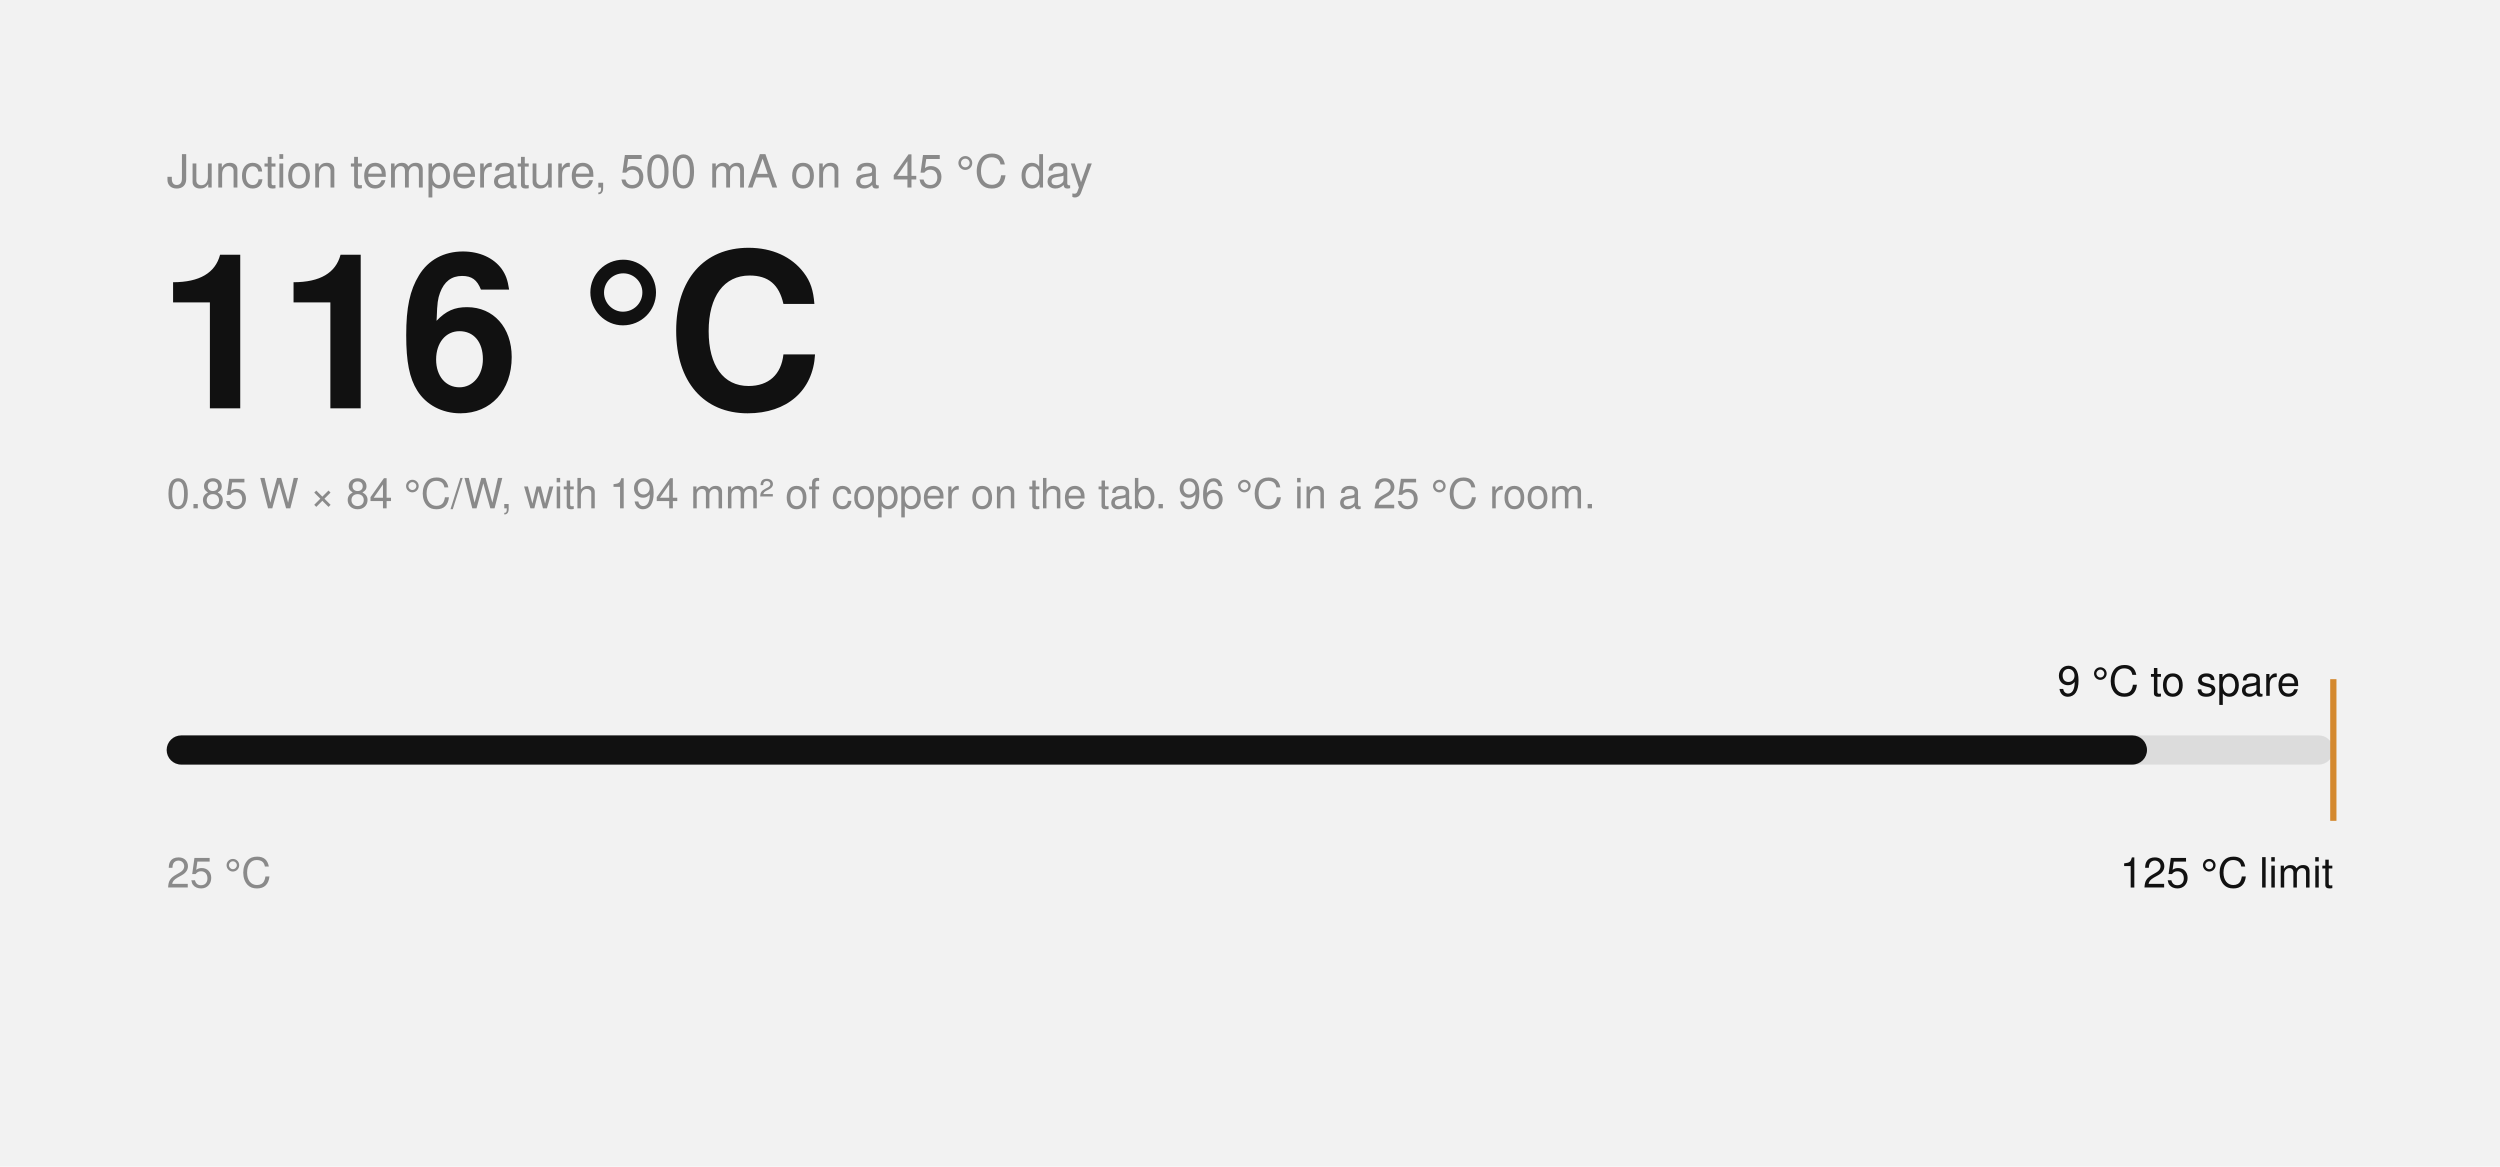
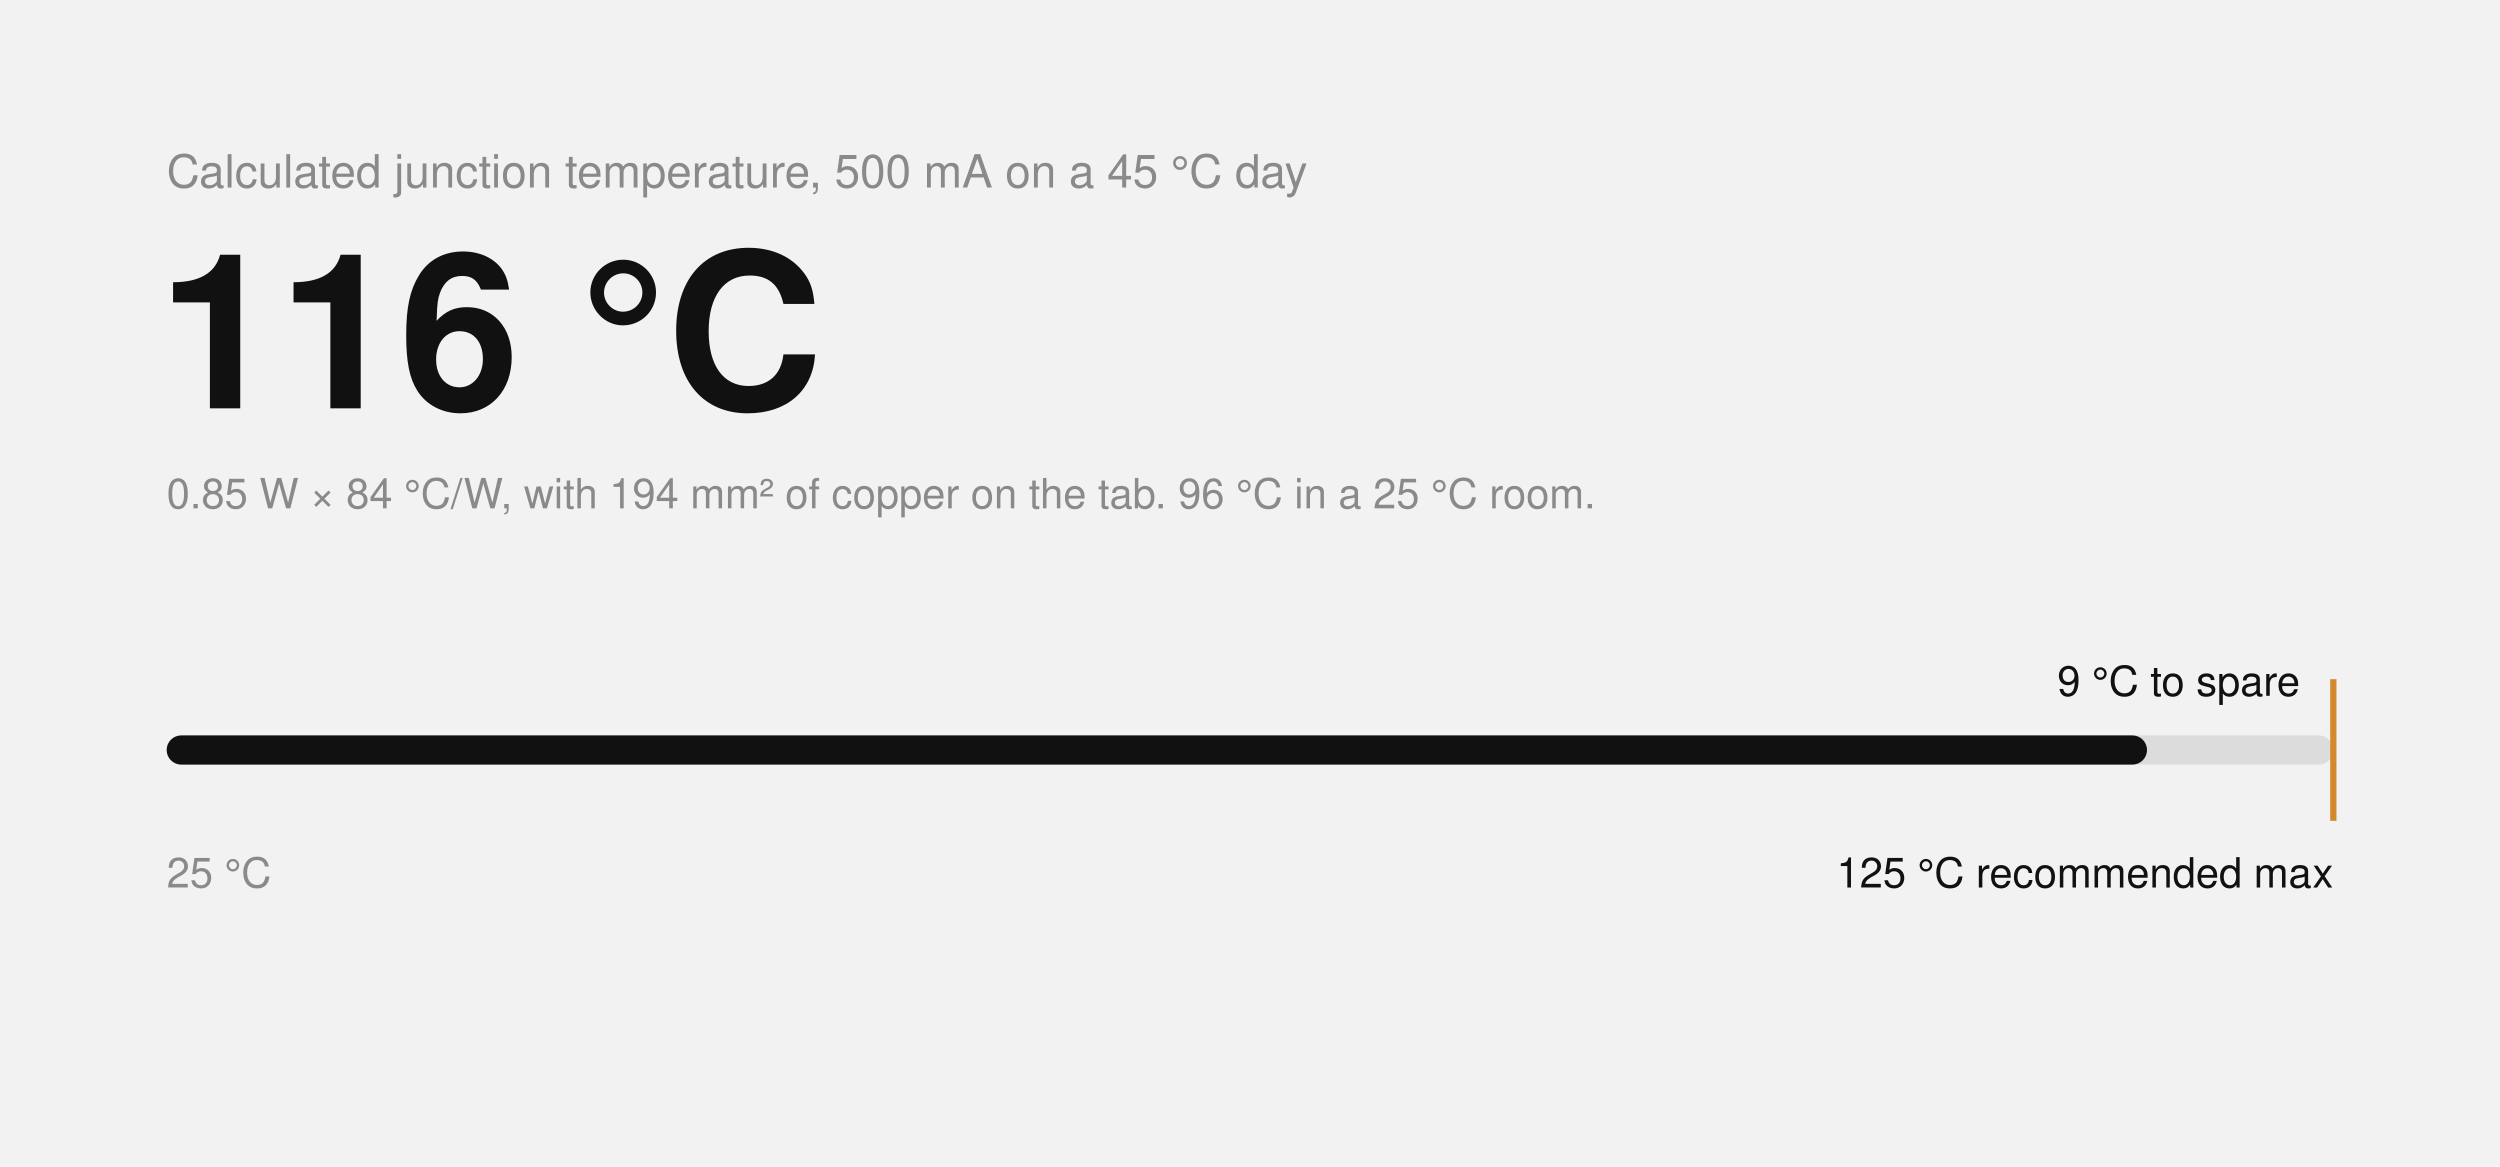
<svg xmlns="http://www.w3.org/2000/svg" viewBox="0 0 1200 560" width="1200" height="560">
  <style>
  .bg { fill: #f2f2f2; } .ink { fill: #111; } .muted { fill: #8a8a8a; }
  .line { stroke: #111; } .hair { stroke: #d6d6d6; } .track { fill: #dcdcdc; }
  .accent { fill: #d4892f; } .accent-line { stroke: #d4892f; }
  text { font-family: 'Inter Tight','Helvetica Neue',Helvetica,Arial,sans-serif; }
  @media (prefers-color-scheme: dark) {
    .bg { fill: #1a1a1a; } .ink { fill: #f2f2f2; } .muted { fill: #7c7c7c; }
    .line { stroke: #f2f2f2; } .hair { stroke: #2e2e2e; } .track { fill: #2f2f2f; }
  }
</style>
  <rect class="bg" width="1200" height="560" />
-   <text x="80" y="90" class="muted" font-size="22" font-weight="400" text-anchor="start">Junction temperature, 500 mA on a 45 °C day</text>
+   <text x="80" y="90" class="muted" font-size="22" font-weight="400" text-anchor="start">Calculated junction temperature, 500 mA on a 45 °C day</text>
  <text x="76" y="196" class="ink" font-size="104" font-weight="600" text-anchor="start">116 °C</text>
  <text x="80" y="244" class="muted" font-size="20" font-weight="400" text-anchor="start">0.85 W × 84 °C/W, with 194 mm² of copper on the tab. 96 °C in a 25 °C room.</text>
  <rect x="80" y="353" width="1040" height="14" rx="7" class="track" />
  <rect x="80" y="353" width="950.56" height="14" rx="7" class="ink" />
  <line x1="1120" y1="326" x2="1120" y2="394" class="accent-line" stroke-width="3" />
-   <text x="1120" y="426" class="ink" font-size="20" font-weight="500" text-anchor="end">125 °C limit</text>
+   <text x="1120" y="426" class="ink" font-size="20" font-weight="500" text-anchor="end">125 °C recommended max</text>
  <text x="1104" y="334" class="ink" font-size="20" font-weight="500" text-anchor="end">9 °C to spare</text>
  <text x="80" y="426" class="muted" font-size="20" font-weight="400" text-anchor="start">25 °C</text>
</svg>
